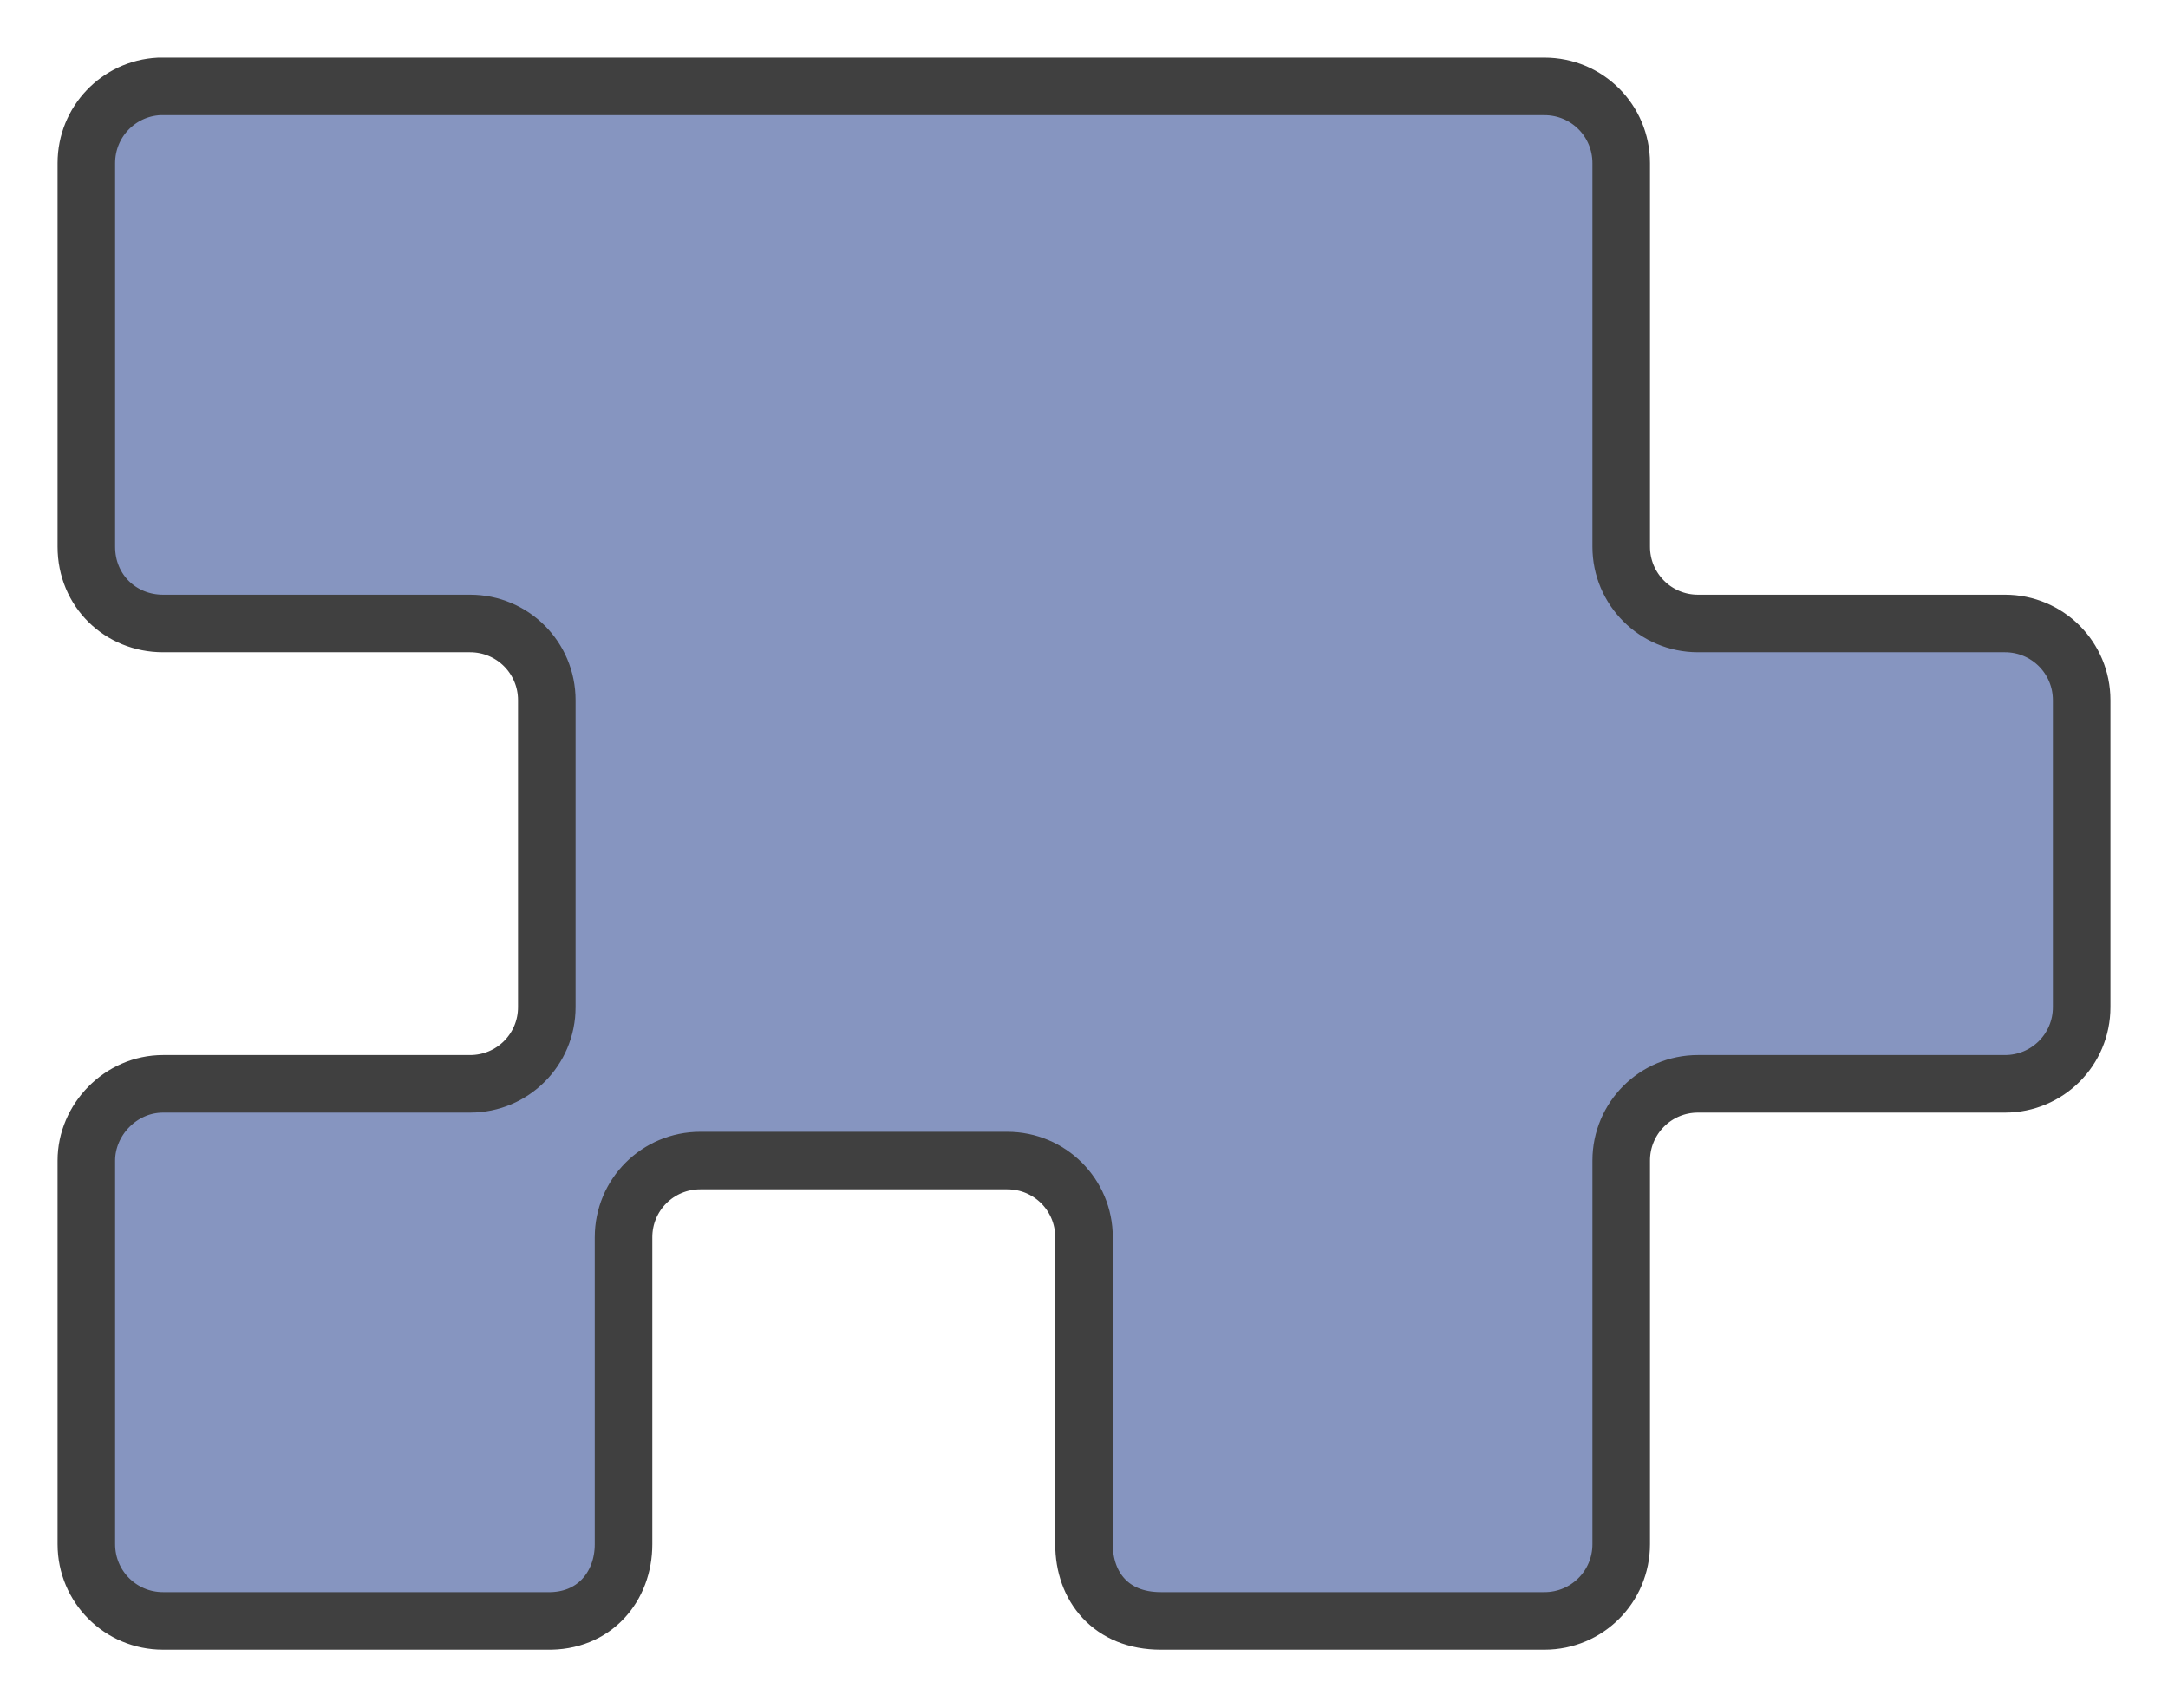
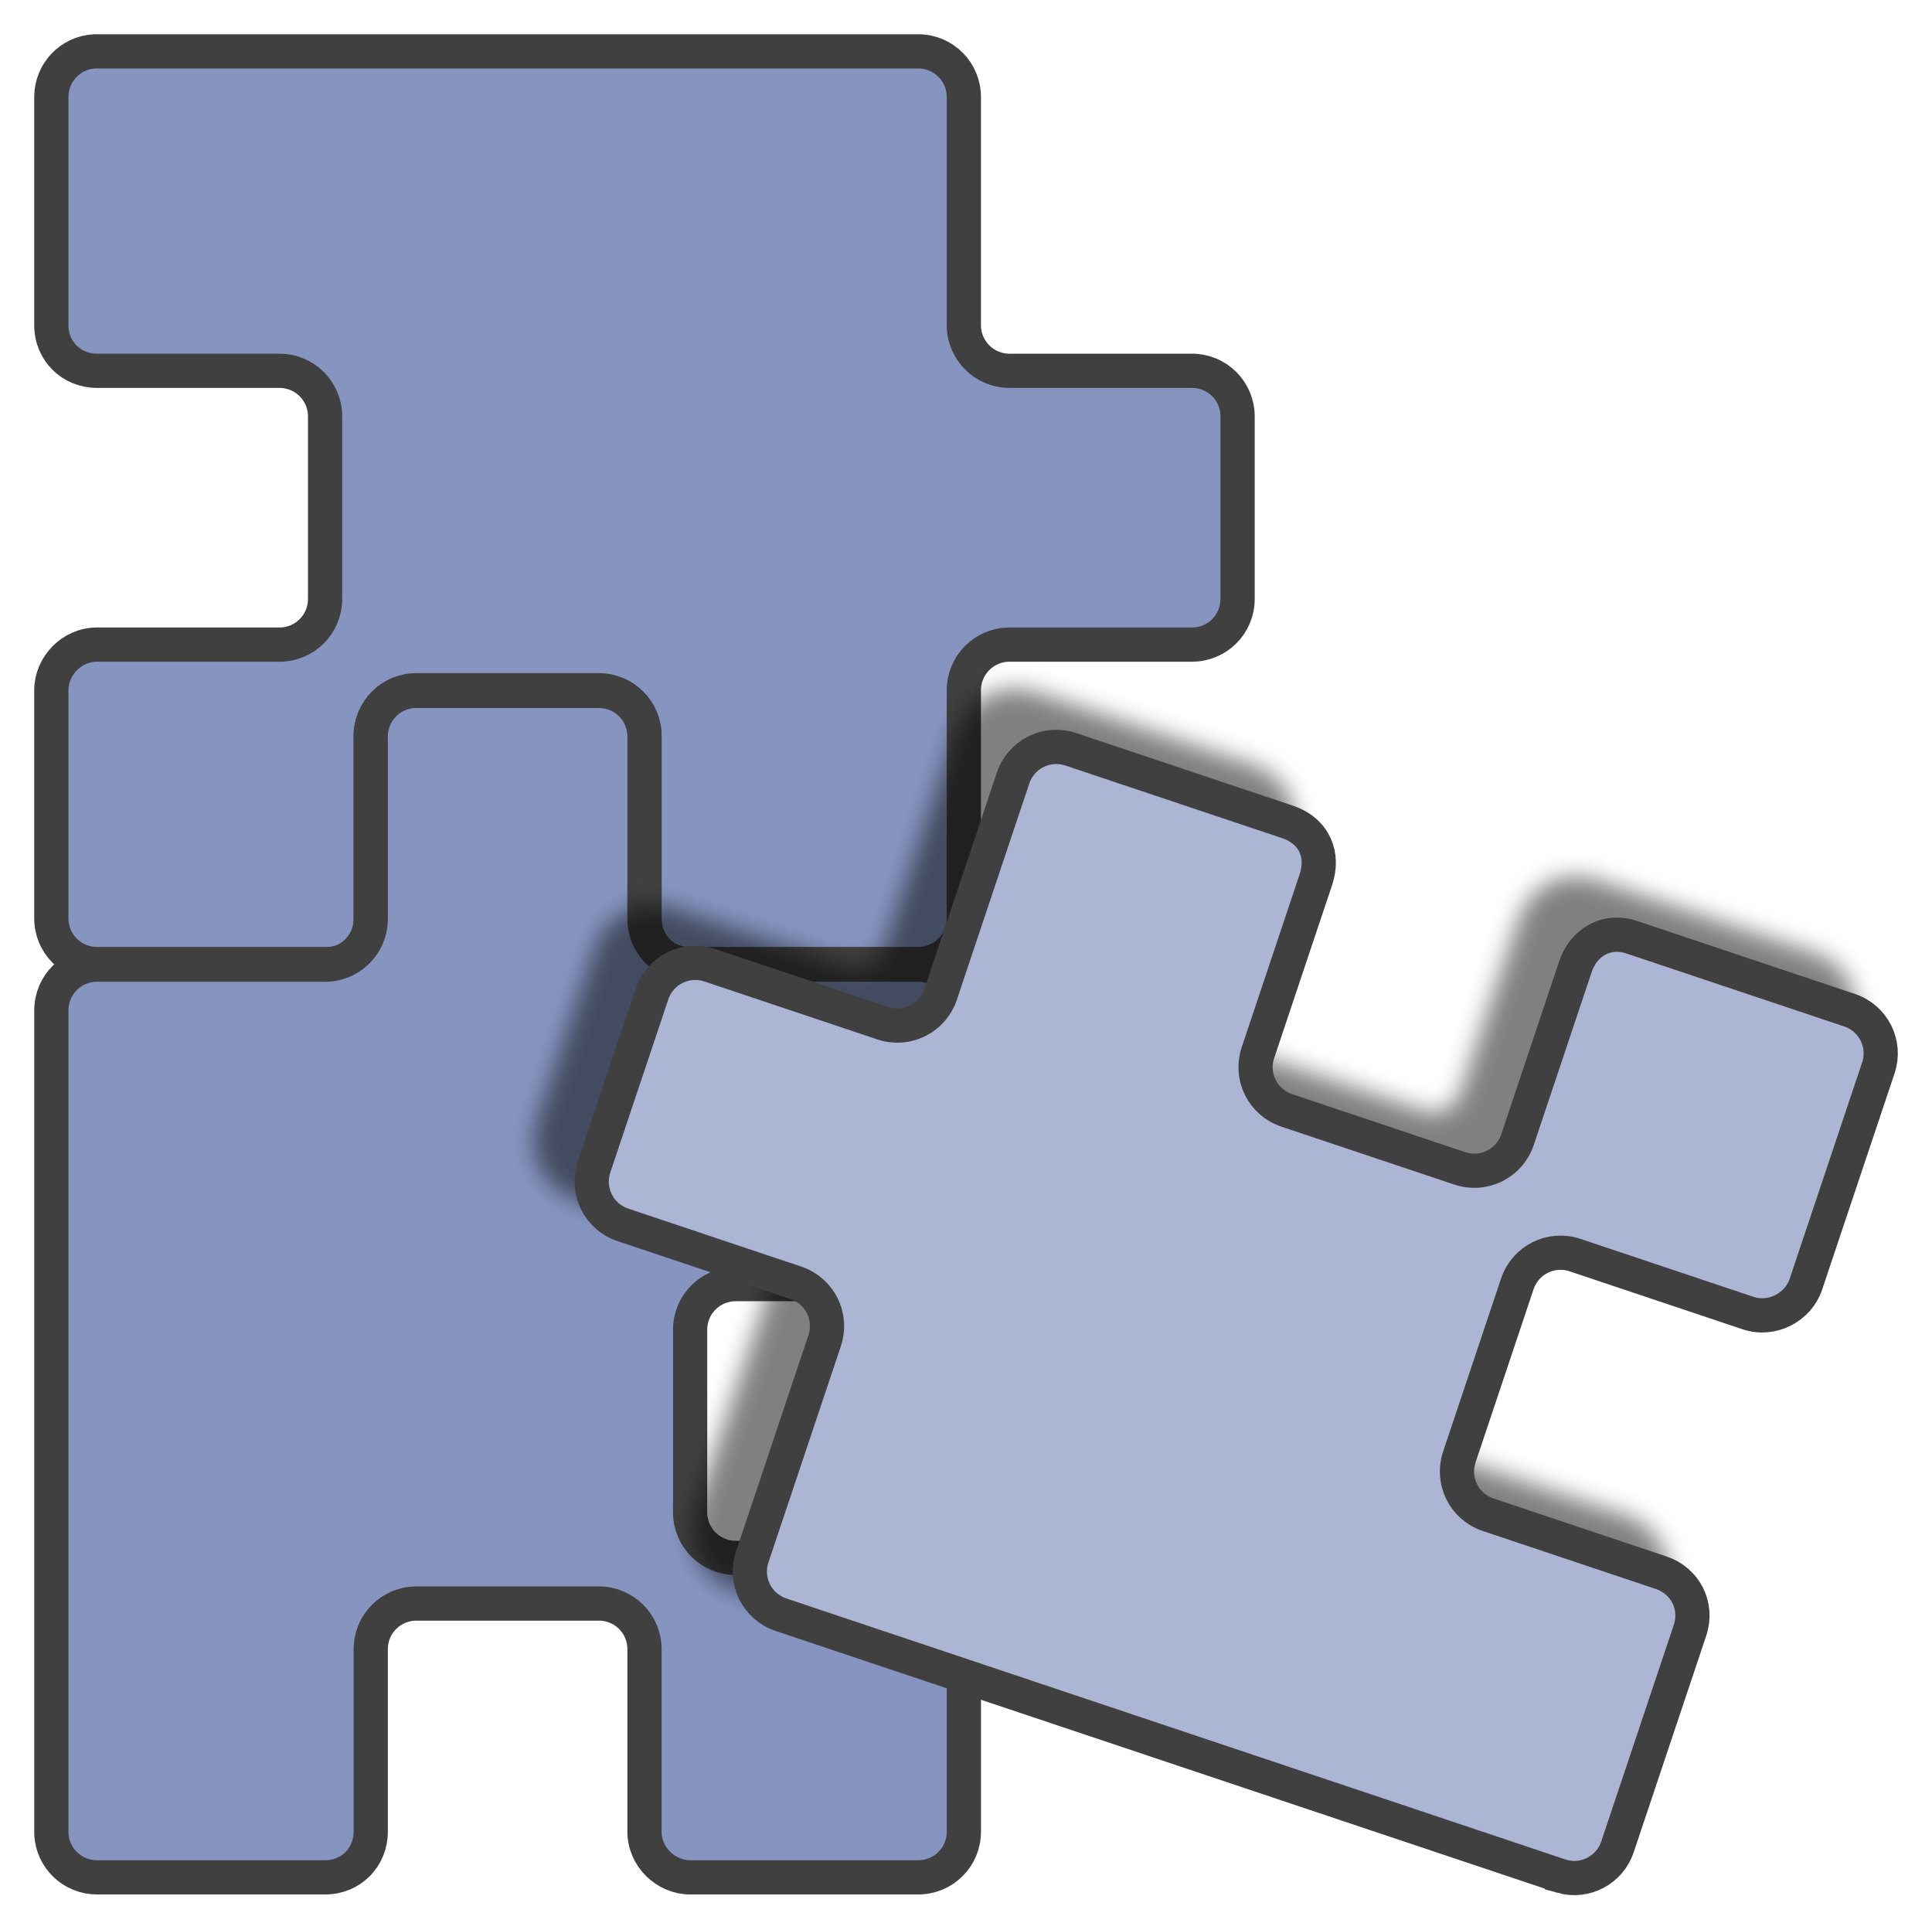
- <svg xmlns="http://www.w3.org/2000/svg" width="565" height="445.023" id="svg2" version="1.1">
-   <defs id="defs4" />
-   <g id="layer1" transform="translate(17.5,-624.8561)">
-     <path style="fill:#8695c0;fill-opacity:1;stroke:#404040;stroke-width:15;stroke-linecap:butt;stroke-miterlimit:4;stroke-opacity:1;stroke-dasharray:none" d="M 23.969,647.375 C 13.372,647.909 5,656.641 5,667.375 l 0,100 c 0,11.472 8.92,20 20,20 l 80,0 c 11.08,0 20,8.92 20,20 l 0,80 c 0,11.08 -8.92,20 -20,20 l -80,0 c -11.08,0 -20,9.399 -20,20 l 0,100 c 0,11.08 8.92,20 20,20 l 100,0 c 12.367,0.301 20,-8.92 20,-20 l 0,-80 c 0,-11.08 8.92,-20 20,-20 l 80,0 c 11.08,0 20,8.92 20,20 l 0,80 c 0,11.08 7.032,20 20,20 l 100,0 c 11.08,0 20,-8.92 20,-20 l 0,-100 c 0,-11.026 8.92,-20 20,-20 l 80,0 c 11.08,0 20,-8.92 20,-20 l 0,-80 c 0,-11.08 -8.92,-20 -20,-20 l -80,0 c -11.08,0 -20,-8.974 -20,-20 L 405,667.375 c 0,-11.08 -8.92,-20 -20,-20 l -360,0 c -0.346,0 -0.689,-0.017 -1.031,0 z" id="rect3772" />
+ <svg xmlns="http://www.w3.org/2000/svg" xmlns:ns1="http://www.openswatchbook.org/uri/2009/osb" xmlns:xlink="http://www.w3.org/1999/xlink" width="846.887" height="845.589" id="svg2" version="1.1" viewBox="0 0 846.887 845.589">
+   <defs id="defs4">
+     <linearGradient id="linearGradient4185" ns1:paint="solid">
+       <stop style="stop-color:#8695c0;stop-opacity:1;" offset="0" id="stop4187" />
+     </linearGradient>
+     <linearGradient id="linearGradient4179" ns1:paint="solid">
+       <stop style="stop-color:#000000;stop-opacity:1;" offset="0" id="stop4181" />
+     </linearGradient>
+     <linearGradient id="linearGradient4173" ns1:paint="solid">
+       <stop style="stop-color:#de5900;stop-opacity:1;" offset="0" id="stop4175" />
+     </linearGradient>
+     <linearGradient id="linearGradient4167" ns1:paint="solid">
+       <stop style="stop-color:#4db966;stop-opacity:1;" offset="0" id="stop4169" />
+     </linearGradient>
+     <linearGradient id="linearGradient4161" ns1:paint="solid">
+       <stop style="stop-color:#000000;stop-opacity:1;" offset="0" id="stop4163" />
+     </linearGradient>
+     <linearGradient id="linearGradient4155" ns1:paint="solid">
+       <stop style="stop-color:#8695c0;stop-opacity:1;" offset="0" id="stop4157" />
+     </linearGradient>
+     <linearGradient xlink:href="#linearGradient4155" id="linearGradient4165" x1="-2.5" y1="847.372" x2="532.5" y2="847.372" gradientUnits="userSpaceOnUse" />
+     <linearGradient xlink:href="#linearGradient4155" id="linearGradient4171" x1="-2.5" y1="1187.653" x2="412.518" y2="1187.653" gradientUnits="userSpaceOnUse" />
+     <filter style="color-interpolation-filters:sRGB;" id="filter4404">
+       <feFlood flood-opacity="0.498" flood-color="rgb(0,0,0)" result="flood" id="feFlood4406" />
+       <feComposite in="flood" in2="SourceGraphic" operator="in" result="composite1" id="feComposite4408" />
+       <feGaussianBlur in="composite1" stdDeviation="5" result="blur" id="feGaussianBlur4410" />
+       <feOffset dx="-18" dy="-18" result="offset" id="feOffset4412" />
+       <feComposite in="SourceGraphic" in2="offset" operator="over" result="composite2" id="feComposite4414" />
+     </filter>
+   </defs>
+   <g id="layer1" transform="translate(17.5,-624.8628)">
+     <path style="fill:url(#linearGradient4165);fill-opacity:1;stroke:#404040;stroke-width:15;stroke-linecap:butt;stroke-miterlimit:4;stroke-dasharray:none;stroke-opacity:1" d="M 23.969,647.375 C 13.372,647.909 5,656.641 5,667.375 l 0,100 c 0,11.472 8.92,20 20,20 l 80,0 c 11.08,0 20,8.92 20,20 l 0,80 c 0,11.08 -8.92,20 -20,20 l -80,0 c -11.08,0 -20,9.399 -20,20 l 0,100 c 0,11.08 8.92,20 20,20 l 100,0 c 12.367,0.301 20,-8.92 20,-20 l 0,-80 c 0,-11.08 8.92,-20 20,-20 l 80,0 c 11.08,0 20,8.92 20,20 l 0,80 c 0,11.08 7.032,20 20,20 l 100,0 c 11.08,0 20,-8.92 20,-20 l 0,-100 c 0,-11.026 8.92,-20 20,-20 l 80,0 c 11.08,0 20,-8.92 20,-20 l 0,-80 c 0,-11.08 -8.92,-20 -20,-20 l -80,0 c -11.08,0 -20,-8.974 -20,-20 L 405,667.375 c 0,-11.08 -8.92,-20 -20,-20 l -360,0 c -0.346,0 -0.689,-0.017 -1.031,0 z" id="rect3772" />
+     <path id="path4147" d="m 5.012,1428.684 c 0.534,10.597 9.266,18.969 20,18.969 l 100,0 c 11.472,0 20,-8.92 20,-20 l 0,-80 c 0,-11.08 8.92,-20 20,-20 l 80,0 c 11.08,0 20,8.92 20,20 l 0,80 c 0,11.08 9.399,20 20,20 l 100,0 c 11.08,0 20,-8.92 20,-20 l 0,-100 c 0.301,-12.367 -8.92,-20 -20,-20 l -80,0 c -11.08,0 -20,-8.92 -20,-20 l 0,-80 c 0,-11.08 8.92,-20 20,-20 l 80,0 c 11.08,0 20,-7.032 20,-20 l 0,-100 c 0,-11.08 -8.92,-20 -20,-20 l -100,0 c -11.026,0 -20,-8.92 -20,-20 l 0,-80 c 0,-11.08 -8.92,-20 -20,-20 l -80,0 c -11.08,0 -20,8.92 -20,20 l 0,80 c 0,11.08 -8.974,20 -20,20 l -100,0 c -11.08,0 -20,8.92 -20,20 l 0,360 c 0,0.346 -0.017,0.689 0,1.031 z" style="fill:url(#linearGradient4171);fill-opacity:1;stroke:#404040;stroke-width:15;stroke-linecap:butt;stroke-miterlimit:4;stroke-dasharray:none;stroke-opacity:1" />
+     <path style="fill:#acb6d4;fill-opacity:1;stroke:#404040;stroke-width:15;stroke-linecap:butt;stroke-miterlimit:4;stroke-dasharray:none;stroke-opacity:1;filter:url(#filter4404)" d="m 667.184,1447.222 c 10.217,2.86 20.93,-2.762 24.339,-12.94 l 31.761,-94.822 c 3.644,-10.878 -2.106,-21.797 -12.612,-25.316 l -75.858,-25.409 c -10.506,-3.519 -16.131,-14.81 -12.612,-25.317 l 25.409,-75.858 c 3.519,-10.506 14.81,-16.131 25.317,-12.612 l 75.858,25.409 c 10.506,3.519 21.95,-2.561 25.317,-12.612 l 31.761,-94.822 c 3.519,-10.506 -2.106,-21.797 -12.612,-25.317 l -94.822,-31.761 c -11.631,-4.213 -21.798,2.106 -25.317,12.612 l -25.409,75.858 c -3.519,10.506 -14.81,16.131 -25.317,12.612 l -75.858,-25.409 c -10.506,-3.519 -16.131,-14.81 -12.612,-25.317 l 25.409,-75.858 c 3.519,-10.506 -0.316,-21.198 -12.612,-25.317 l -94.822,-31.761 c -10.506,-3.519 -21.798,2.106 -25.317,12.612 l -31.761,94.822 c -3.502,10.455 -14.81,16.131 -25.317,12.612 l -75.858,-25.409 c -10.506,-3.519 -21.797,2.106 -25.317,12.612 l -25.409,75.858 c -3.519,10.506 2.106,21.798 12.612,25.317 l 75.858,25.409 c 10.506,3.519 16.114,14.862 12.612,25.317 l -31.761,94.822 c -3.519,10.506 2.106,21.798 12.612,25.317 l 341.36,114.339 c 0.328,0.11 0.648,0.235 0.978,0.328 z" id="path4149" />
  </g>
</svg>
